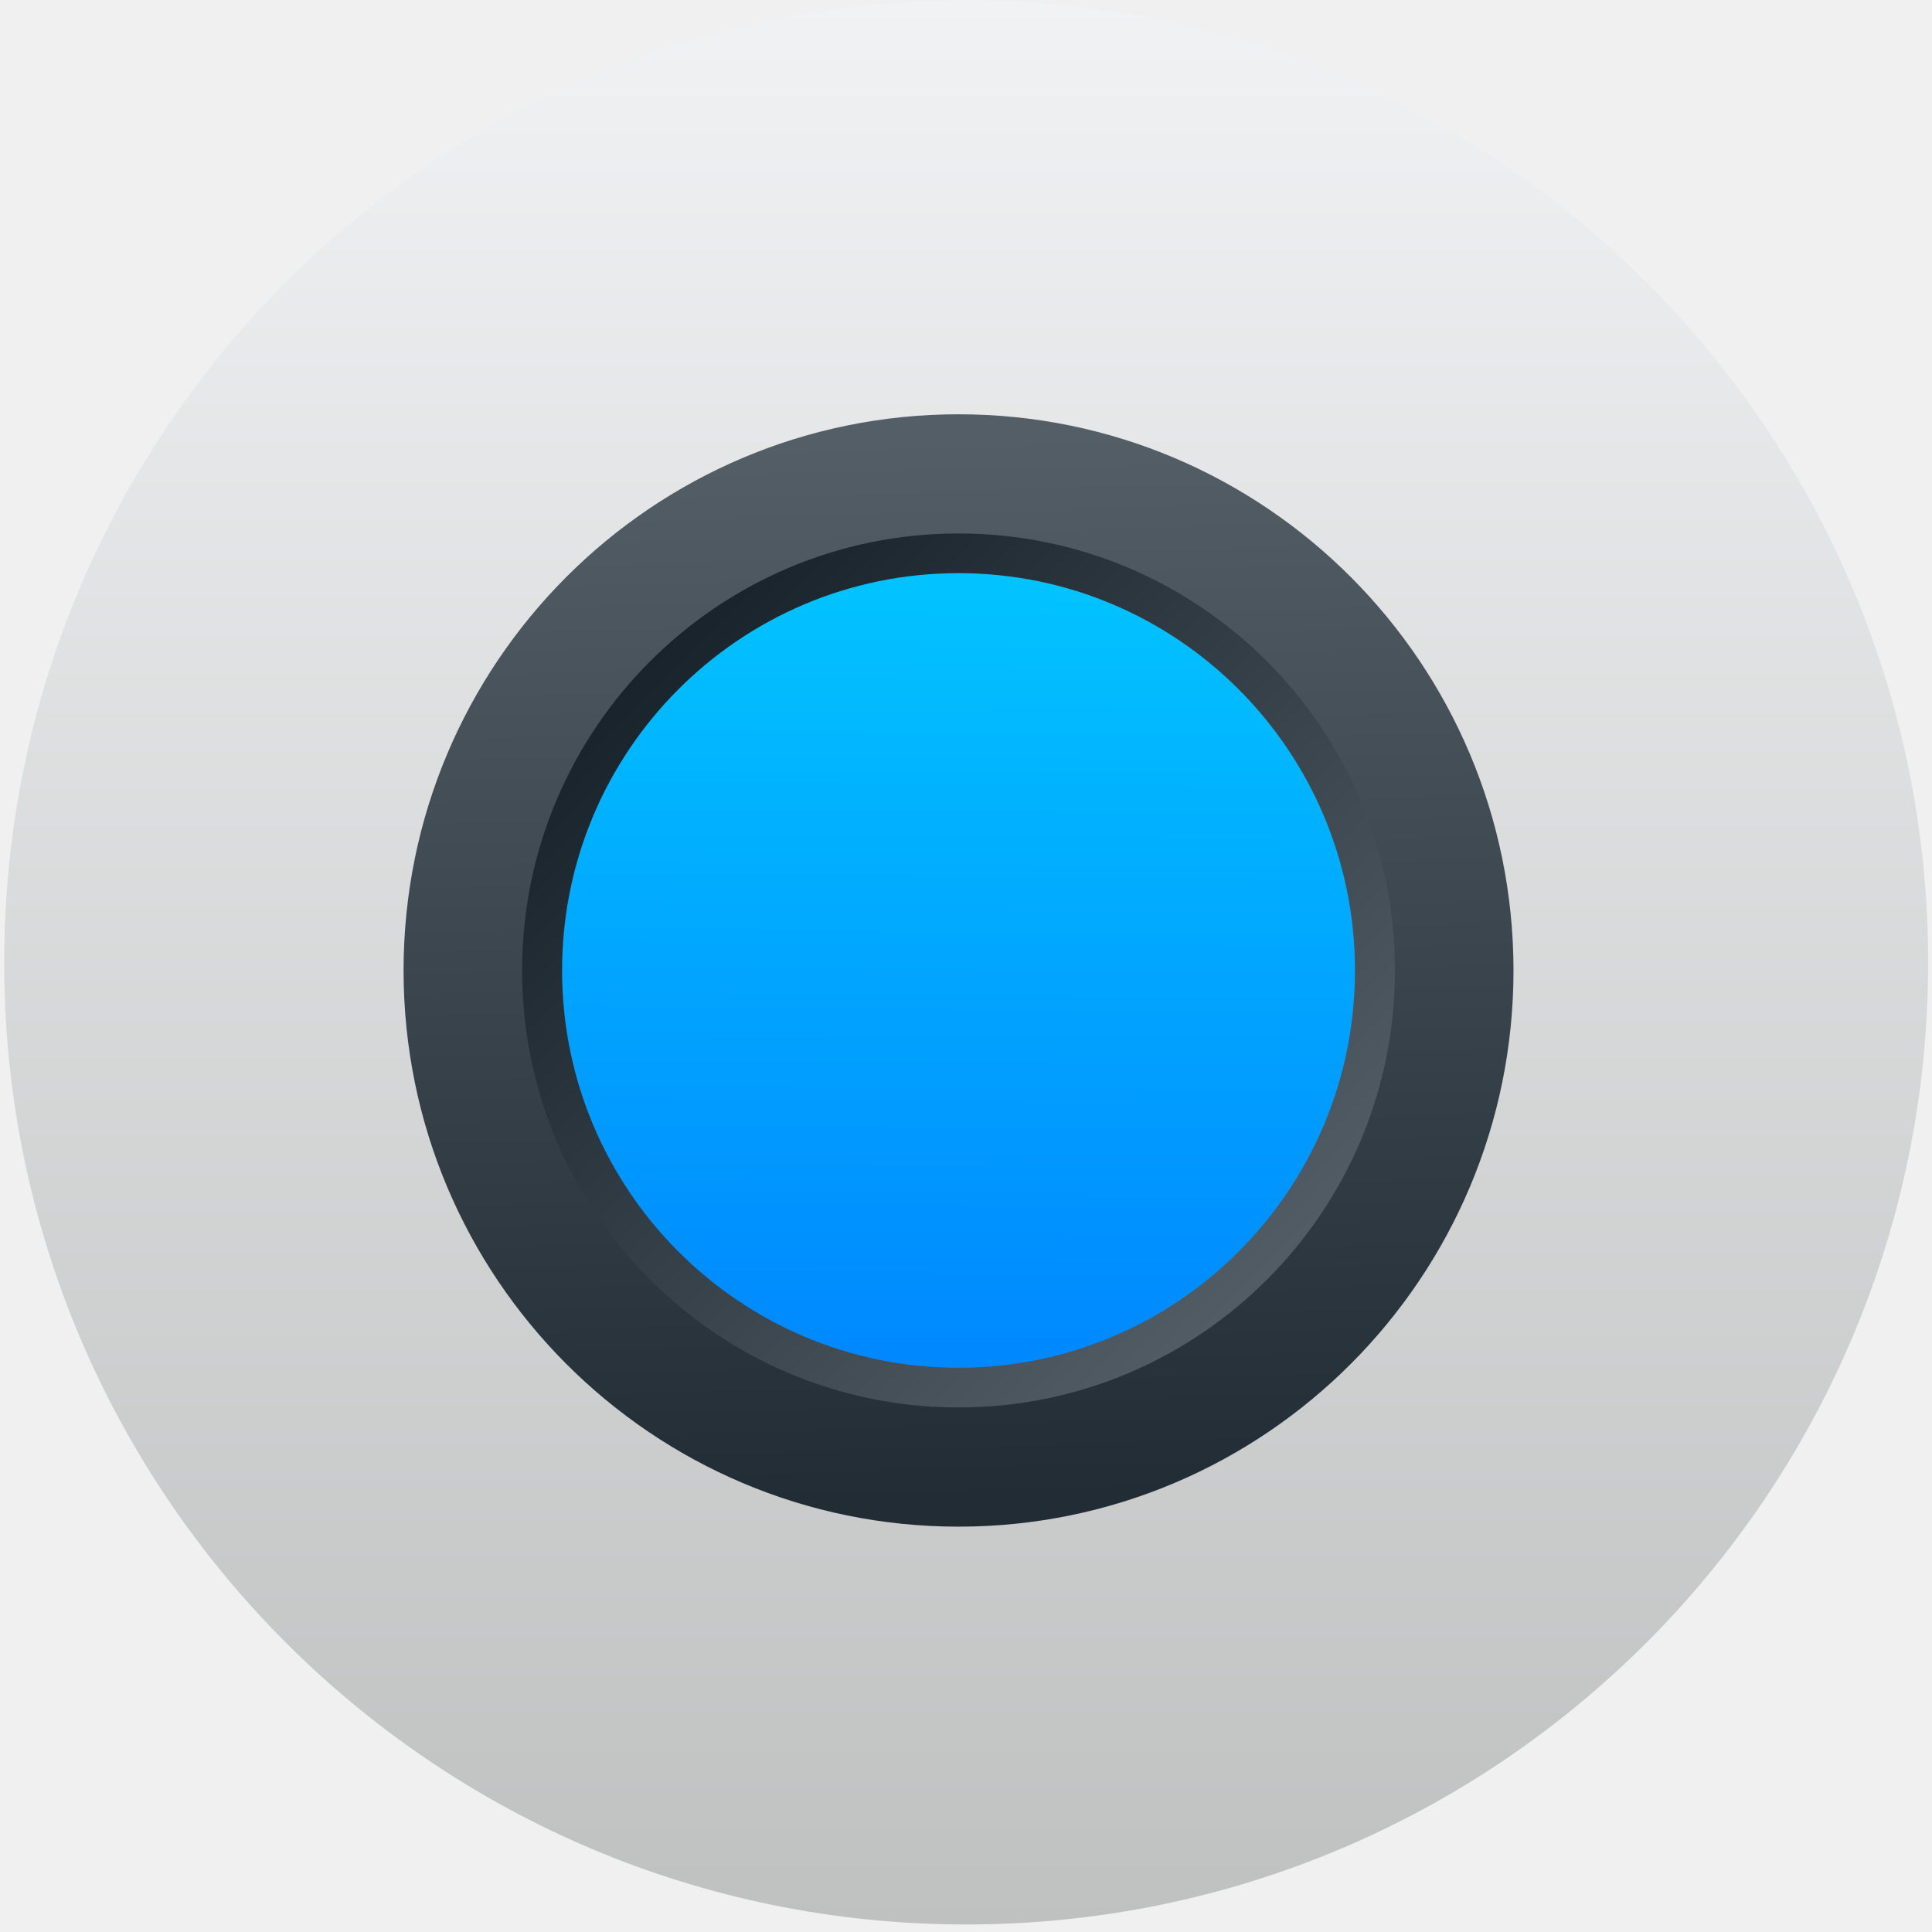
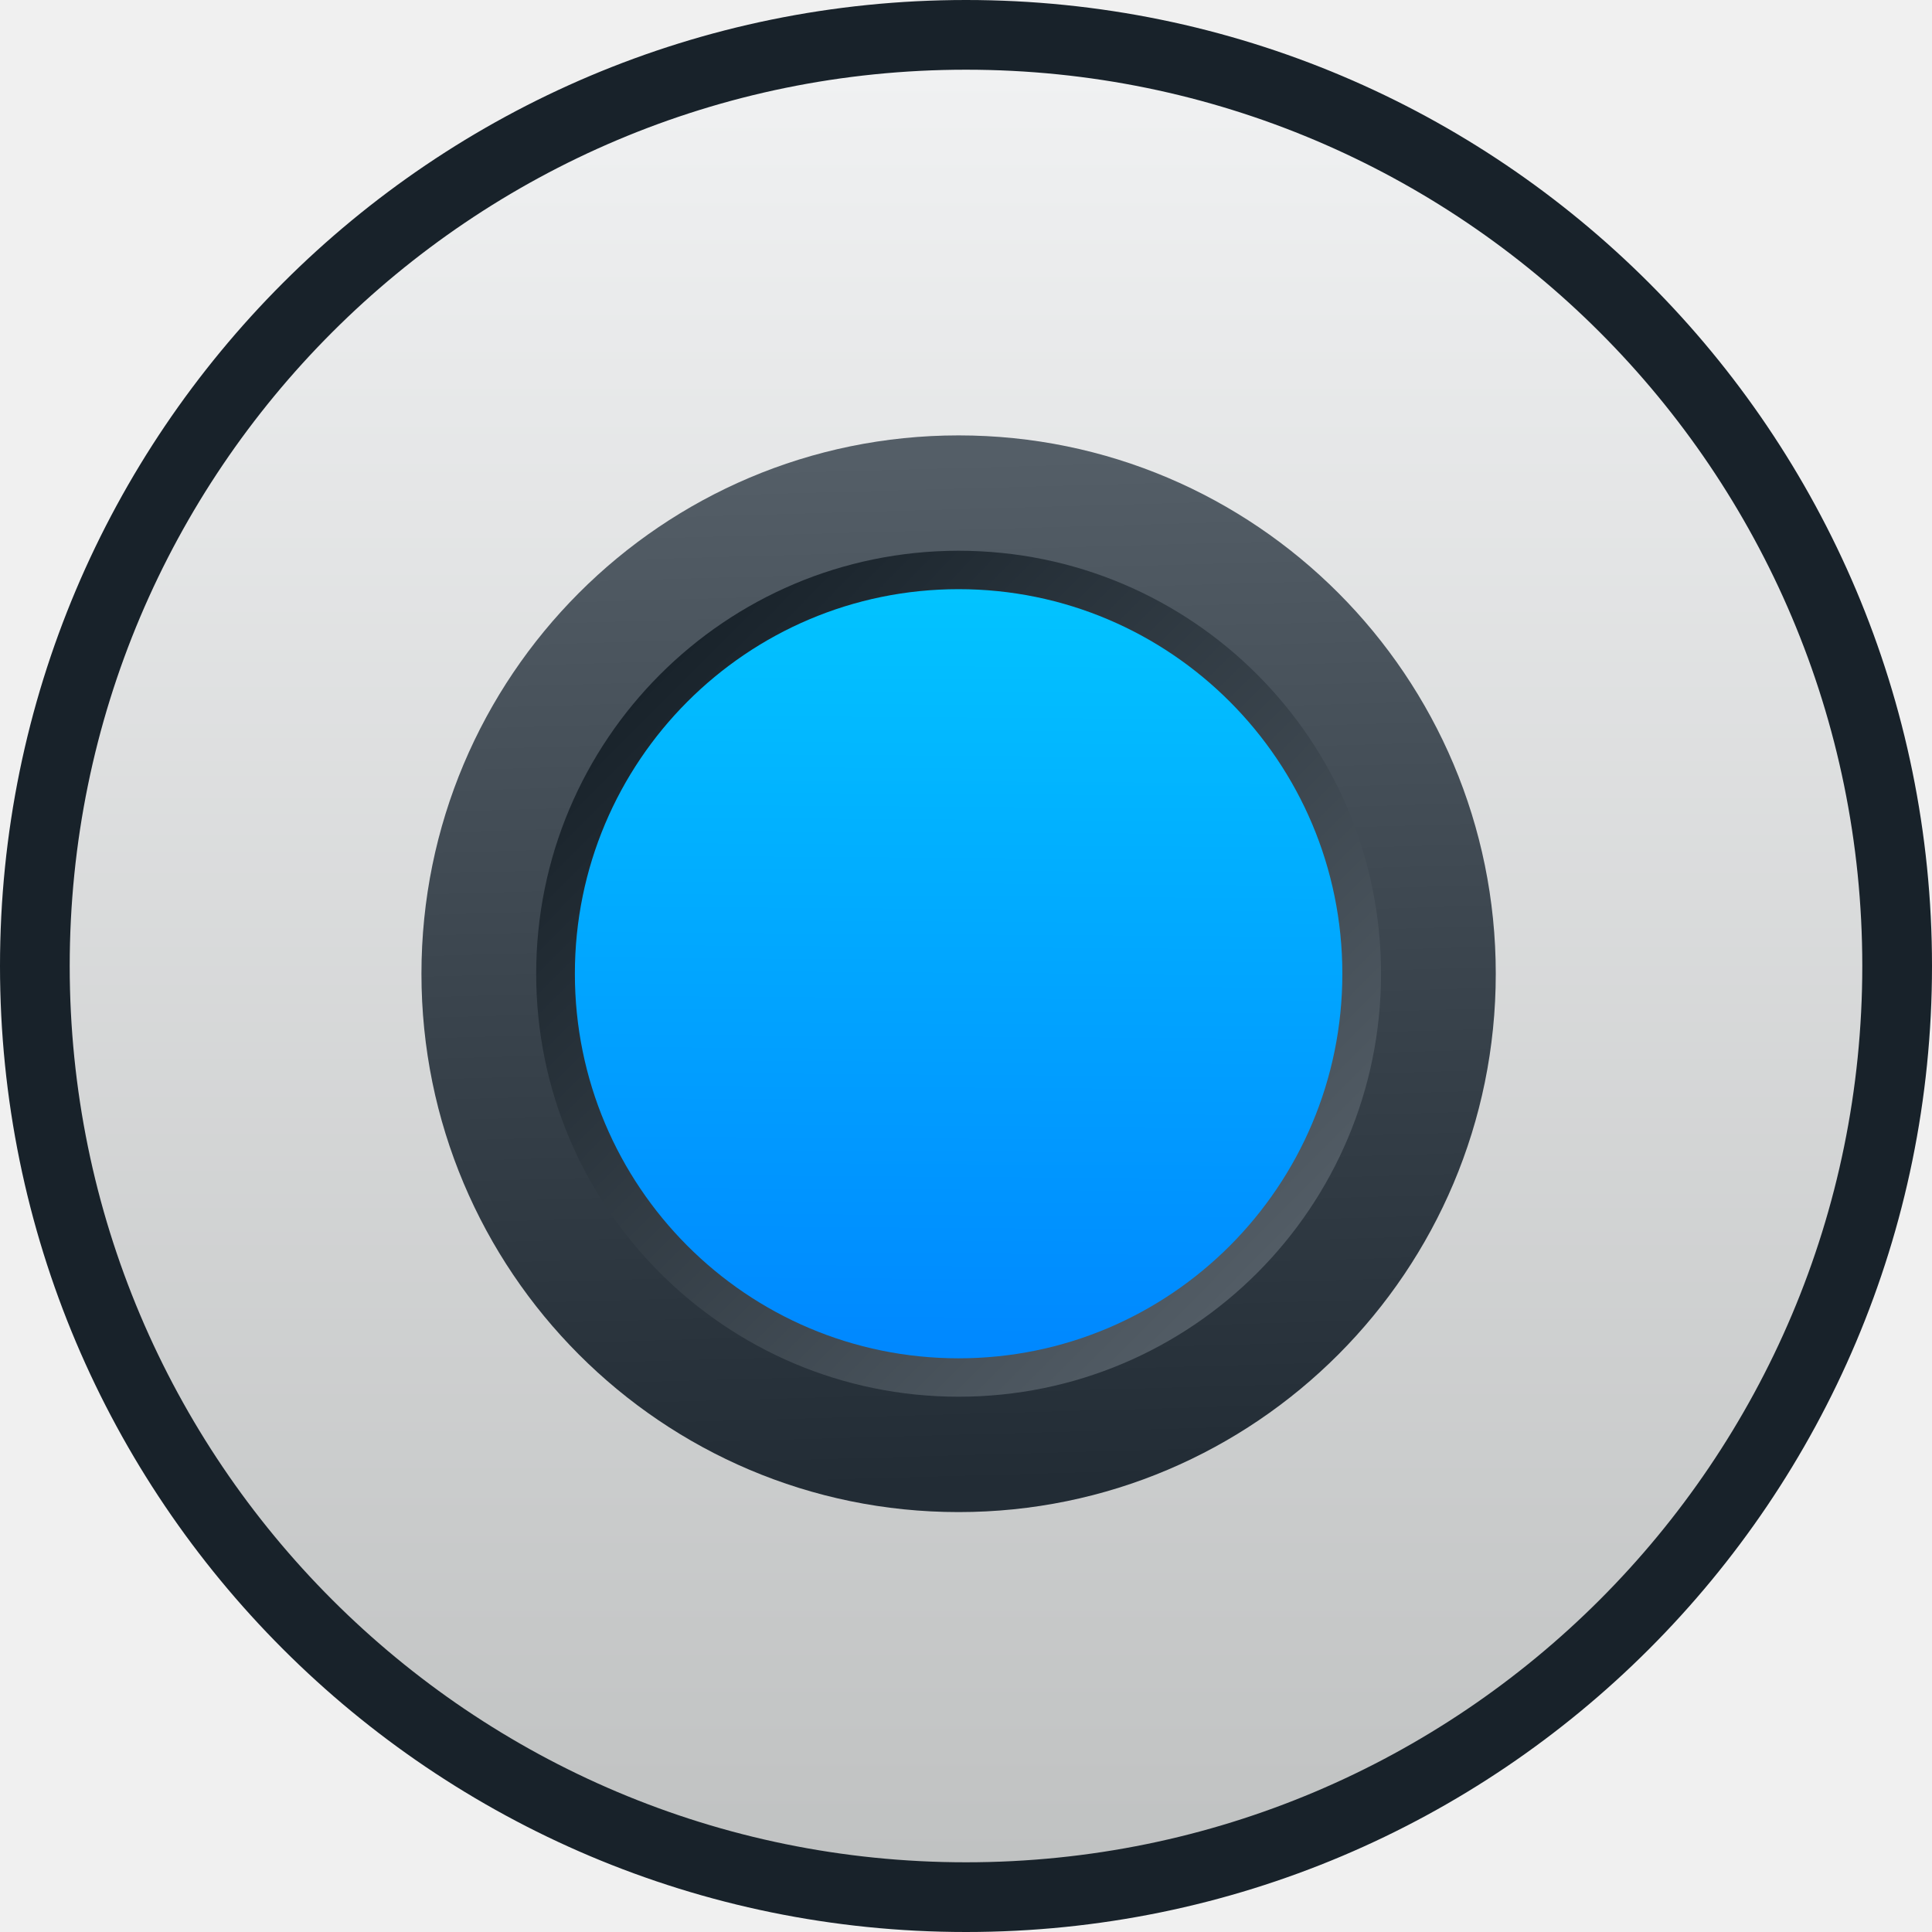
- <svg xmlns="http://www.w3.org/2000/svg" viewBox="0 0 48 48">
-   <defs>
+ <svg xmlns="http://www.w3.org/2000/svg" xmlns:xlink="http://www.w3.org/1999/xlink" viewBox="0 0 48 48" id="svg2" version="1.1">
+   <defs id="defs4">
    <linearGradient id="3" y1="19.371" x2="0" y2="-7.344" gradientUnits="userSpaceOnUse">
-       <stop stop-color="#bfc1c1" />
-       <stop offset="1" stop-color="#f1f2f3" />
+       <stop stop-color="#bfc1c1" id="stop7" />
+       <stop offset="1" stop-color="#f1f2f3" id="stop9" />
    </linearGradient>
-     <linearGradient id="2" x1="408.52" y1="506.48" x2="409.27" y2="533.2" gradientUnits="userSpaceOnUse" gradientTransform="matrix(-.55046 0 0-.55168 244.17 292.89)">
-       <stop stop-color="#222c35" />
-       <stop offset="1" stop-color="#545e67" />
+     <linearGradient id="2" x1="408.52" y1="506.48" x2="409.27" y2="533.2" gradientUnits="userSpaceOnUse" gradientTransform="matrix(-0.55046,0,0,-0.55168,244.17,292.89)">
+       <stop stop-color="#222c35" id="stop12" />
+       <stop offset="1" stop-color="#545e67" id="stop14" />
    </linearGradient>
    <linearGradient id="0" x1="398.3" y1="509.53" x2="419.77" y2="531" gradientUnits="userSpaceOnUse" gradientTransform="matrix(.4325 0 0 .43346-157.44-219.19)">
-       <stop stop-color="#18222a" />
-       <stop offset="1" stop-color="#566069" />
+       <stop stop-color="#18222a" id="stop17" />
+       <stop offset="1" stop-color="#566069" id="stop19" />
    </linearGradient>
-     <linearGradient gradientTransform="matrix(.55046 0 0 .55168-205.63-280.64)" id="1" x1="407.38" y1="529.56" x2="407.51" y2="509.98" gradientUnits="userSpaceOnUse">
-       <stop stop-color="#08f" />
-       <stop offset="1" stop-color="#02c3ff" />
+     <linearGradient gradientTransform="matrix(0.55046,0,0,0.55168,-205.63,-280.64)" id="1" x1="407.38" y1="529.56" x2="407.51" y2="509.98" gradientUnits="userSpaceOnUse">
+       <stop stop-color="#08f" id="stop22" />
+       <stop offset="1" stop-color="#02c3ff" id="stop24" />
    </linearGradient>
+     <linearGradient xlink:href="#0" id="linearGradient4176" x1="20.684" y1="19.996" x2="19.322" y2="-8.082" gradientUnits="userSpaceOnUse" />
+     <linearGradient xlink:href="#0" id="linearGradient4178" gradientUnits="userSpaceOnUse" gradientTransform="matrix(0.4325,0,0,0.43346,-157.44,-219.19)" x1="398.3" y1="509.53" x2="419.77" y2="531" />
  </defs>
-   <g transform="matrix(1.71427 0 0 1.71427-69.21 13.512)" enable-background="new">
-     <path d="m61.53 5.232c-.101.09-.25.095-.357.013l-3.56-2.709-1.687 10.09c-.006.038-.02.073-.04.105-.338 1.446-2.184 2.525-4.355 2.525-2.433 0-4.413-1.347-4.413-3 0-1.656 1.979-3 4.413-3 .999 0 1.949.223 2.721.633l2.231-12.653c.02-.115.11-.208.228-.229.113-.02.232.032.292.134l4.582 7.744c.069.118.046.265-.055.355" fill="#fff" fill-opacity=".846" />
-     <g transform="matrix(1.04373 0 0 1.04373 34.15-.21)">
-       <rect width="26.716" height="26.716" x="6.02" y="-7.344" fill="url(#3)" rx="13.358" />
-       <path d="m11.566 6.125a7.706 7.723 0 0 1 7.706 -7.723 7.706 7.723 0 0 1 7.706 7.723 7.706 7.723 0 0 1 -7.706 7.723 7.706 7.723 0 0 1 -7.706 -7.723" fill="url(#2)" />
-       <ellipse cy="6.125" cx="19.272" rx="6.06" ry="6.068" fill="url(#0)" />
-       <ellipse cx="19.272" cy="6.125" rx="5.505" ry="5.517" fill="url(#1)" />
+   <g transform="matrix(1.659291,0,0,1.659291,-66.22461,13.93309)" id="g26" style="enable-background:new">
+     <path d="m 61.53,5.232 c -0.101,0.09 -0.25,0.095 -0.357,0.013 l -3.56,-2.709 -1.687,10.09 c -0.006,0.038 -0.02,0.073 -0.04,0.105 -0.338,1.446 -2.184,2.525 -4.355,2.525 -2.433,0 -4.413,-1.347 -4.413,-3 0,-1.656 1.979,-3 4.413,-3 0.999,0 1.949,0.223 2.721,0.633 l 2.231,-12.653 c 0.02,-0.115 0.11,-0.208 0.228,-0.229 0.113,-0.02 0.232,0.032 0.292,0.134 l 4.582,7.744 C 61.654,5.003 61.631,5.15 61.53,5.24" id="path28" style="fill:#ffffff;fill-opacity:0.846" />
+     <g transform="matrix(1.04373,0,0,1.04373,34.15,-0.21)" id="g30">
+       <rect width="26.716" height="26.716" x="6.02" y="-7.344" rx="13.358" id="rect32" style="fill:url(#3);stroke:url(#linearGradient4176)" />
+       <path d="m 11.566,6.125 a 7.706,7.723 0 0 1 7.706,-7.723 7.706,7.723 0 0 1 7.706,7.723 7.706,7.723 0 0 1 -7.706,7.723 7.706,7.723 0 0 1 -7.706,-7.723" id="path34" style="fill:url(#2)" />
+       <ellipse cy="6.125" cx="19.272" rx="6.06" ry="6.068" id="ellipse36" style="fill:url(#linearGradient4178)" />
+       <ellipse cx="19.272" cy="6.125" rx="5.505" ry="5.517" id="ellipse38" style="fill:url(#1)" />
    </g>
  </g>
</svg>
